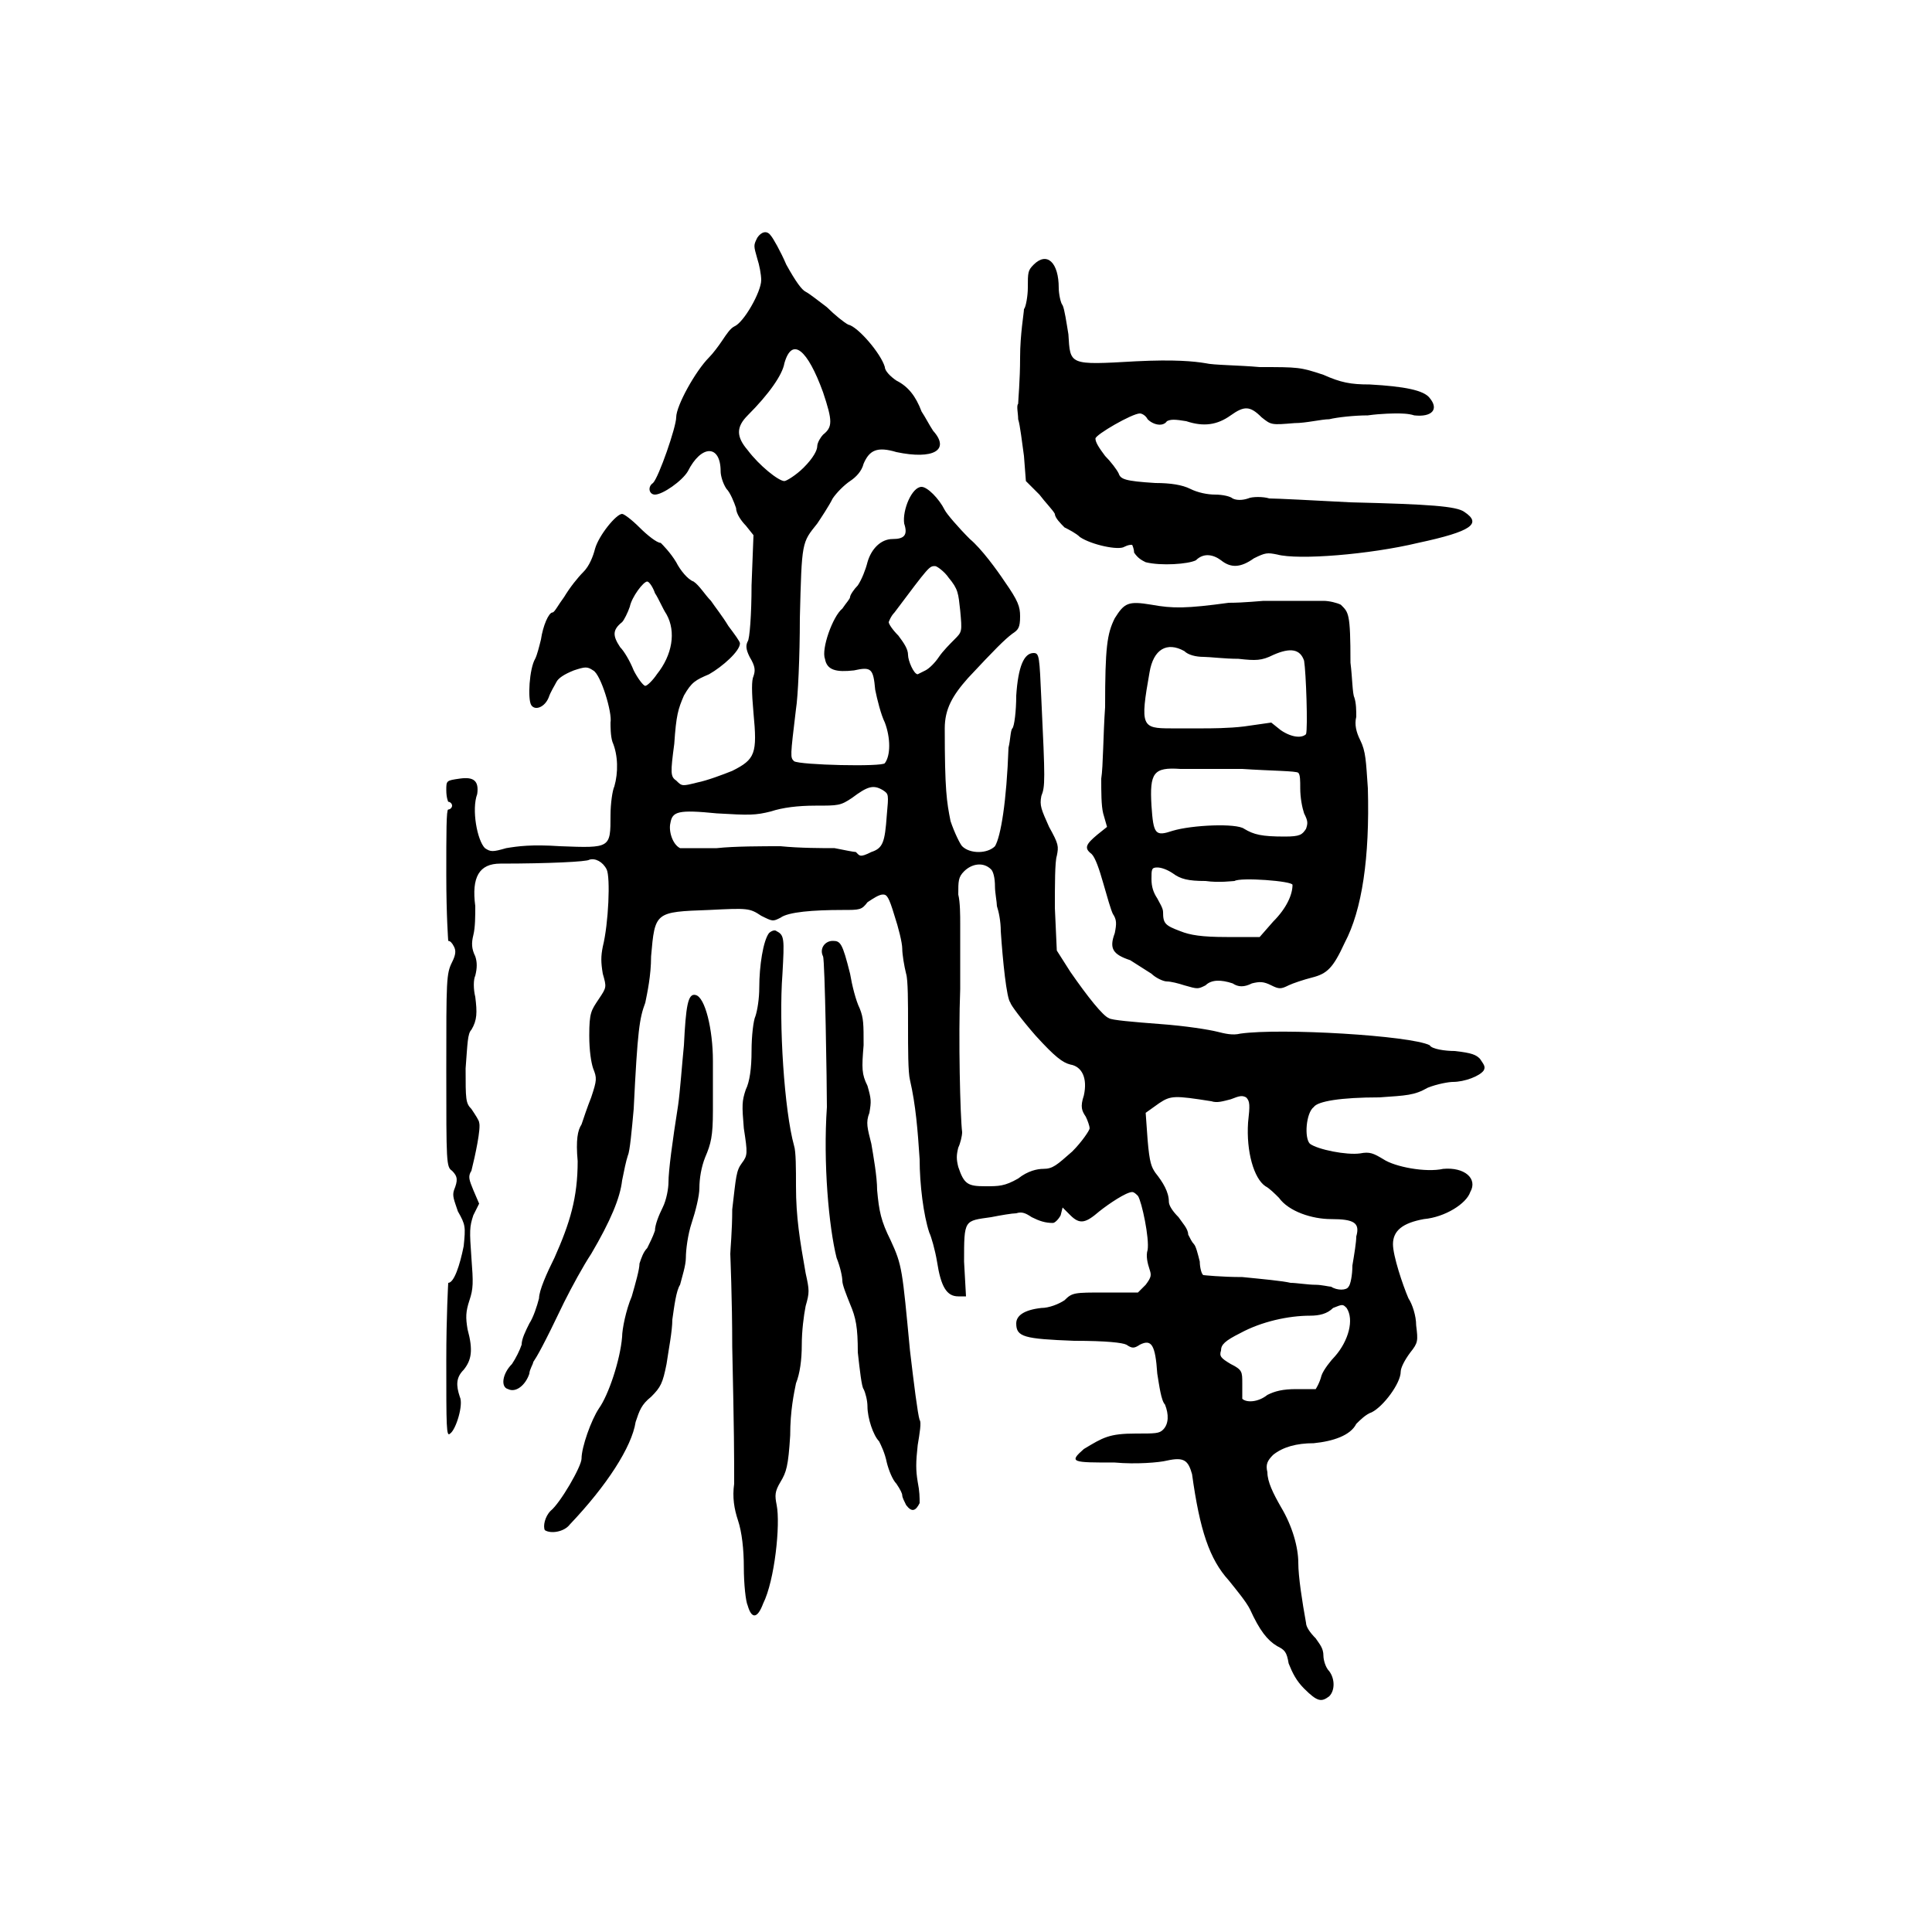
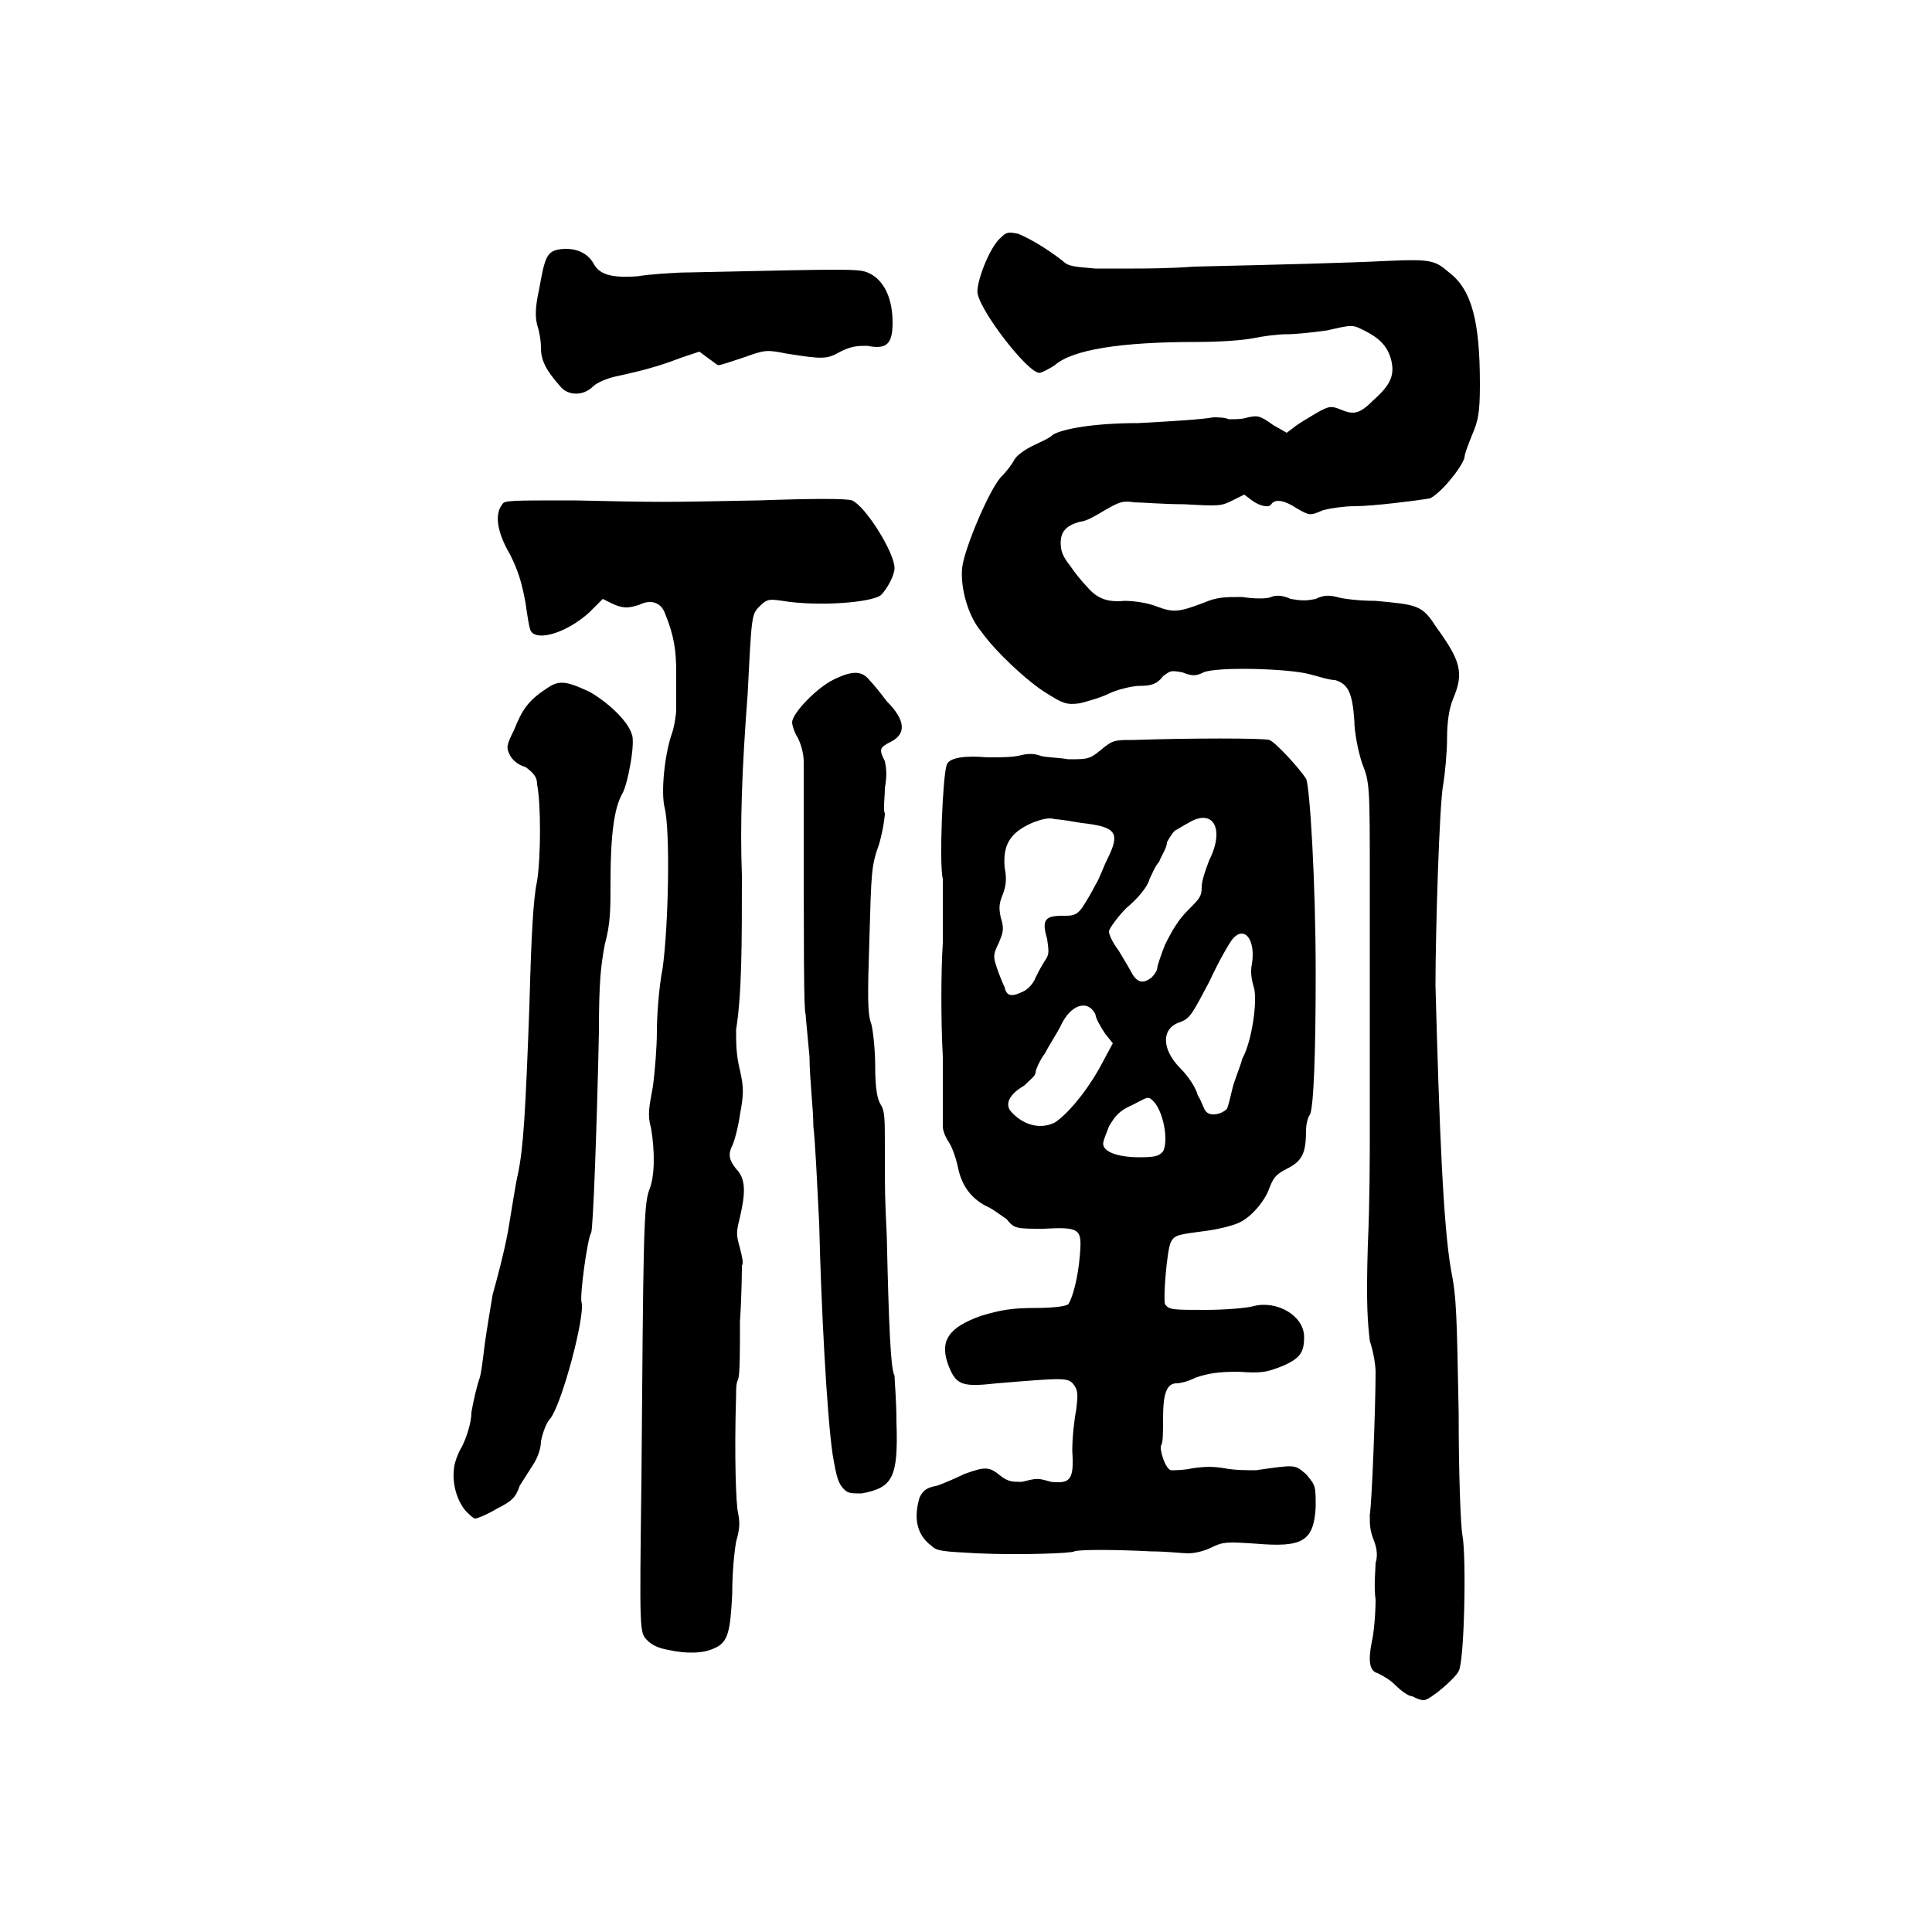
- <svg xmlns="http://www.w3.org/2000/svg" viewBox="0 -880 1000 1000" data-source="ccz C-00040" data-source-height="108.2" data-units-per-source-pixel="7.024">
-   <path d="M675 -6C671 -10 669 -14 667 -19C666 -25 665 -26 661 -28C656 -31 652 -36 647 -47C645 -51 640 -57 636 -62C626 -73 621 -88 617 -117C615 -124 613 -126 604 -124C600 -123 588 -122 577 -123C555 -123 553 -123 561 -130C571 -136 574 -138 588 -138C598 -138 600 -138 602 -140C605 -143 605 -148 603 -153C601 -155 600 -163 599 -169C598 -184 596 -187 590 -184C587 -182 586 -182 583 -184C581 -185 573 -186 556 -186C530 -187 526 -188 526 -195C526 -199 530 -202 539 -203C543 -203 548 -205 551 -207C555 -211 556 -211 572 -211L589 -211L593 -215C596 -219 596 -220 595 -223C594 -226 593 -230 594 -233C595 -239 591 -258 589 -261C588 -262 587 -263 586 -263C583 -263 574 -257 569 -253C562 -247 559 -246 554 -251L550 -255L549 -251C548 -249 546 -247 545 -247C541 -247 538 -248 534 -250C531 -252 529 -253 526 -252C524 -252 518 -251 513 -250C499 -248 499 -249 499 -227L500 -209L496 -209C490 -209 487 -214 485 -227C484 -233 482 -240 481 -242C478 -251 476 -267 476 -280C475 -295 474 -308 471 -321C470 -325 470 -337 470 -349C470 -361 470 -373 469 -376C468 -380 467 -386 467 -389C467 -392 465 -400 463 -406C460 -416 459 -417 457 -417C455 -417 452 -415 449 -413C446 -409 445 -409 436 -409C421 -409 408 -408 404 -405C400 -403 400 -403 394 -406C388 -410 387 -410 367 -409C339 -408 339 -408 337 -385C337 -375 335 -366 334 -361C331 -353 330 -347 328 -306C327 -295 326 -284 325 -282C324 -279 323 -274 322 -269C321 -260 316 -248 306 -231C302 -225 296 -214 292 -206C281 -183 278 -178 276 -175C276 -174 274 -171 274 -169C272 -163 267 -159 263 -161C259 -162 260 -169 265 -174C267 -177 269 -181 270 -184C270 -187 272 -191 274 -195C276 -198 278 -204 279 -208C279 -212 283 -221 287 -229C295 -247 299 -260 299 -279C298 -290 299 -295 301 -298C302 -301 304 -307 306 -312C309 -321 309 -322 307 -327C306 -330 305 -336 305 -344C305 -356 306 -357 310 -363C314 -369 314 -369 312 -376C311 -382 311 -385 312 -390C315 -402 316 -426 314 -430C312 -434 308 -436 305 -435C304 -434 284 -433 259 -433C248 -433 244 -426 246 -411C246 -406 246 -400 245 -396C244 -392 244 -389 246 -385C247 -382 247 -379 246 -375C245 -373 245 -368 246 -364C247 -356 247 -352 244 -347C242 -345 242 -340 241 -327C241 -311 241 -309 244 -306C246 -303 248 -300 248 -299C249 -296 246 -282 244 -274C242 -271 243 -269 245 -264L248 -257L245 -251C243 -245 243 -243 244 -229C245 -216 245 -213 243 -207C241 -201 241 -198 242 -192C245 -181 244 -176 240 -171C236 -167 236 -163 238 -157C240 -153 236 -140 233 -138C231 -136 231 -141 231 -176C231 -199 232 -216 232 -216C235 -216 238 -225 240 -235C241 -245 241 -246 237 -253C235 -259 234 -261 235 -264C237 -269 237 -271 234 -274C231 -276 231 -278 231 -326C231 -373 231 -376 234 -382C236 -386 236 -388 235 -390C234 -392 233 -393 232 -393C232 -393 231 -406 231 -427C231 -449 231 -461 232 -461C233 -461 234 -462 234 -463C234 -464 233 -465 232 -465C232 -465 231 -467 231 -471C231 -476 231 -476 238 -477C245 -478 248 -476 247 -469C244 -461 247 -445 251 -441C254 -439 255 -439 262 -441C268 -442 275 -443 290 -442C316 -441 316 -441 316 -458C316 -464 317 -471 318 -473C320 -480 320 -489 317 -496C316 -499 316 -504 316 -506C317 -511 311 -531 307 -533C304 -535 303 -535 297 -533C292 -531 289 -529 288 -527C287 -525 285 -522 284 -519C282 -514 277 -512 275 -515C273 -518 274 -534 277 -539C278 -541 279 -545 280 -549C281 -556 284 -563 286 -563C287 -563 289 -567 292 -571C295 -576 299 -581 302 -584C305 -587 307 -592 308 -596C310 -603 319 -614 322 -614C323 -614 327 -611 331 -607C335 -603 340 -599 342 -599C343 -598 347 -594 350 -589C352 -585 356 -580 359 -579C362 -577 365 -572 368 -569C370 -566 374 -561 377 -556C380 -552 383 -548 383 -547C383 -543 374 -535 367 -531C360 -528 358 -527 354 -520C351 -513 350 -510 349 -495C347 -480 347 -478 350 -476C353 -473 353 -473 361 -475C366 -476 374 -479 379 -481C391 -487 392 -490 390 -511C389 -522 389 -528 390 -530C391 -533 391 -535 388 -540C386 -544 386 -546 387 -548C388 -549 389 -562 389 -577L390 -603L386 -608C384 -610 381 -614 381 -617C380 -620 378 -625 376 -627C374 -630 373 -634 373 -636C373 -650 363 -650 356 -636C353 -631 343 -624 339 -624C336 -624 335 -628 338 -630C341 -633 350 -659 350 -664C350 -670 360 -688 367 -695C369 -697 372 -701 374 -704C376 -707 378 -710 380 -711C385 -713 394 -729 394 -735C394 -738 393 -743 392 -746C390 -753 390 -753 392 -757C394 -760 397 -761 399 -758C400 -757 404 -750 407 -743C412 -734 415 -730 417 -729C419 -728 424 -724 428 -721C432 -717 437 -713 439 -712C444 -711 456 -697 458 -690C458 -688 461 -685 464 -683C470 -680 474 -675 477 -667C479 -664 481 -660 483 -657C492 -647 483 -642 464 -646C454 -649 450 -647 447 -640C446 -636 443 -633 440 -631C437 -629 433 -625 431 -622C429 -618 425 -612 423 -609C415 -599 415 -600 414 -560C414 -540 413 -519 412 -513C409 -488 409 -488 411 -486C414 -484 457 -483 458 -485C461 -489 461 -498 458 -506C456 -510 454 -518 453 -523C452 -534 451 -535 442 -533C433 -532 428 -533 427 -539C425 -544 431 -561 436 -565C438 -568 440 -570 440 -571C440 -572 442 -575 444 -577C446 -580 448 -585 449 -589C451 -596 456 -601 462 -601C468 -601 470 -603 468 -609C467 -616 472 -628 477 -628C480 -628 486 -622 489 -616C490 -614 496 -607 502 -601C508 -596 516 -585 520 -579C527 -569 528 -566 528 -561C528 -555 527 -554 524 -552C520 -549 515 -544 501 -529C493 -520 489 -513 489 -503C489 -471 490 -465 492 -455C494 -449 497 -443 498 -442C502 -438 511 -438 515 -442C518 -447 521 -465 522 -493C523 -497 523 -502 524 -503C525 -504 526 -512 526 -520C527 -535 530 -542 535 -542C538 -542 538 -540 539 -518C541 -476 541 -473 539 -468C538 -463 539 -461 543 -452C548 -443 548 -442 547 -437C546 -434 546 -422 546 -410L547 -388L554 -377C563 -364 571 -354 574 -353C575 -352 587 -351 600 -350C614 -349 626 -347 630 -346C634 -345 638 -344 642 -345C663 -348 730 -344 740 -339C741 -337 748 -336 753 -336C762 -335 764 -334 766 -332C768 -329 769 -328 768 -326C766 -323 758 -320 752 -320C750 -320 744 -319 739 -317C732 -313 728 -313 714 -312C694 -312 682 -310 680 -307C676 -304 675 -291 678 -288C682 -285 697 -282 704 -283C709 -284 711 -283 716 -280C722 -276 738 -273 747 -275C758 -276 765 -270 761 -263C759 -257 748 -250 737 -249C726 -247 721 -243 721 -236C721 -230 726 -215 729 -208C731 -205 733 -199 733 -194C734 -186 734 -185 730 -180C727 -176 725 -172 725 -170C725 -164 716 -152 710 -149C707 -148 704 -145 702 -143C699 -137 690 -134 680 -133C671 -133 664 -131 659 -127C656 -124 655 -122 656 -118C656 -113 659 -107 663 -100C669 -90 672 -79 672 -71C672 -64 674 -51 676 -40C676 -38 678 -35 681 -32C683 -29 685 -27 685 -23C685 -21 686 -17 688 -15C691 -11 691 -5 688 -2C684 1 682 1 675 -6ZM387 -49C386 -51 385 -60 385 -69C385 -78 384 -87 382 -93C380 -99 379 -105 380 -112C380 -128 380 -137 379 -183C379 -208 378 -230 378 -231C378 -233 379 -243 379 -254C381 -271 381 -274 384 -278C387 -282 387 -283 385 -296C384 -308 384 -310 386 -316C388 -320 389 -327 389 -336C389 -344 390 -352 391 -354C392 -357 393 -363 393 -369C393 -380 395 -393 398 -397C399 -398 401 -399 402 -398C406 -396 406 -394 405 -376C403 -350 406 -305 411 -287C412 -284 412 -275 412 -266C412 -250 414 -238 417 -221C419 -212 419 -211 417 -204C416 -199 415 -191 415 -184C415 -176 414 -169 412 -164C411 -159 409 -150 409 -137C408 -121 407 -118 404 -113C401 -108 401 -106 402 -101C404 -91 401 -62 395 -50C392 -42 389 -42 387 -49ZM282 -88C281 -90 282 -95 285 -98C290 -102 301 -121 301 -125C301 -131 306 -145 310 -151C315 -158 321 -176 322 -188C322 -192 324 -202 327 -209C329 -216 331 -223 331 -226C332 -229 333 -232 335 -234C336 -236 338 -240 339 -243C339 -246 341 -251 343 -255C345 -259 346 -265 346 -268C346 -274 348 -289 351 -308C352 -315 353 -329 354 -339C355 -359 356 -366 360 -365C365 -364 369 -347 369 -331C369 -325 369 -314 369 -305C369 -292 368 -288 365 -281C363 -276 362 -270 362 -265C362 -261 360 -253 358 -247C356 -241 355 -233 355 -229C355 -225 353 -219 352 -215C350 -212 349 -204 348 -197C348 -191 346 -181 345 -174C343 -164 342 -162 337 -157C332 -153 331 -150 329 -144C327 -131 314 -111 295 -91C292 -87 285 -86 282 -88ZM469 -101C468 -103 467 -105 467 -106C467 -107 466 -109 464 -112C462 -114 460 -119 459 -123C458 -128 456 -132 455 -134C452 -137 449 -146 449 -152C449 -155 448 -159 447 -161C446 -162 445 -171 444 -180C444 -193 443 -198 440 -205C438 -210 436 -215 436 -217C436 -219 435 -224 433 -229C429 -245 426 -278 428 -307C428 -318 427 -383 426 -385C424 -389 427 -393 431 -393C435 -393 436 -392 440 -376C441 -370 443 -362 445 -358C447 -353 447 -350 447 -339C446 -327 446 -324 449 -318C451 -311 451 -310 450 -304C448 -299 449 -296 451 -288C452 -282 454 -271 454 -264C455 -253 456 -248 461 -238C467 -225 467 -223 471 -181C473 -164 475 -148 476 -145C477 -144 476 -138 475 -132C474 -123 474 -119 475 -113C476 -108 476 -105 476 -102C474 -98 472 -97 469 -101ZM656 -158C660 -160 664 -161 671 -161C676 -161 680 -161 681 -161C681 -161 683 -164 684 -168C685 -171 689 -176 691 -178C698 -186 701 -197 697 -203C695 -205 695 -205 690 -203C687 -200 683 -199 678 -199C667 -199 653 -196 642 -190C634 -186 632 -184 632 -181C631 -178 632 -177 637 -174C643 -171 643 -170 643 -164C643 -160 643 -157 643 -156C645 -154 651 -154 656 -158ZM698 -214C699 -215 700 -220 700 -225C701 -231 702 -237 702 -240C704 -247 701 -249 689 -249C679 -249 667 -253 662 -260C660 -262 657 -265 655 -266C649 -270 645 -284 646 -299C647 -308 647 -310 645 -312C643 -313 642 -313 637 -311C633 -310 630 -309 627 -310C608 -313 606 -313 600 -309L593 -304L594 -290C595 -278 596 -276 598 -273C602 -268 605 -263 605 -258C605 -256 607 -253 610 -250C612 -247 615 -244 615 -241C616 -239 617 -237 618 -236C619 -235 620 -231 621 -227C621 -224 622 -220 623 -220C623 -220 632 -219 643 -219C653 -218 664 -217 668 -216C671 -216 677 -215 681 -215C684 -215 688 -214 689 -214C692 -212 697 -212 698 -214ZM527 -270C532 -274 537 -275 540 -275C545 -275 547 -277 555 -284C560 -289 564 -295 564 -296C564 -297 563 -300 562 -302C560 -305 559 -307 561 -313C563 -322 560 -328 554 -329C550 -330 546 -333 536 -344C529 -352 523 -360 523 -361C521 -363 519 -383 518 -398C518 -403 517 -408 516 -411C516 -413 515 -418 515 -421C515 -426 514 -429 513 -430C509 -434 503 -433 499 -429C496 -426 496 -424 496 -417C497 -413 497 -406 497 -402C497 -399 497 -383 497 -368C496 -343 497 -302 498 -294C498 -292 497 -288 496 -286C495 -282 495 -280 496 -276C499 -267 501 -266 510 -266C517 -266 520 -266 527 -270ZM613 -370C610 -371 606 -372 604 -372C602 -372 598 -374 596 -376C593 -378 588 -381 585 -383C576 -386 574 -389 577 -397C578 -402 578 -404 576 -407C575 -409 573 -416 571 -423C569 -430 567 -436 565 -438C561 -441 562 -443 568 -448L573 -452L571 -459C570 -463 570 -470 570 -477C571 -483 571 -500 572 -514C572 -545 573 -552 577 -560C582 -568 584 -569 596 -567C607 -565 614 -565 636 -568C644 -568 653 -569 654 -569C657 -569 678 -569 685 -569C688 -569 692 -568 694 -567C698 -563 699 -563 699 -537C700 -529 700 -521 701 -519C702 -516 702 -512 702 -509C701 -505 702 -501 704 -497C707 -491 707 -486 708 -472C709 -436 705 -409 696 -392C690 -379 687 -376 679 -374C675 -373 669 -371 667 -370C663 -368 662 -368 658 -370C654 -372 652 -372 648 -371C644 -369 641 -369 638 -371C632 -373 627 -373 624 -370C620 -368 620 -368 613 -370ZM659 -403C666 -410 669 -417 669 -422C669 -424 642 -426 639 -424C638 -424 631 -423 624 -424C615 -424 611 -425 607 -428C604 -430 601 -431 599 -431C596 -431 596 -430 596 -425C596 -421 597 -418 599 -415C600 -413 602 -410 602 -408C602 -402 603 -401 611 -398C616 -396 622 -395 635 -395L652 -395L659 -403ZM451 -439C457 -441 458 -444 459 -458C460 -469 460 -469 457 -471C452 -474 449 -473 441 -467C435 -463 434 -463 422 -463C413 -463 405 -462 399 -460C391 -458 388 -458 371 -459C351 -461 348 -460 347 -454C346 -450 348 -443 352 -441C353 -441 361 -441 371 -441C380 -442 395 -442 404 -442C414 -441 426 -441 432 -441C437 -440 442 -439 443 -439C445 -437 445 -436 451 -439ZM676 -451C677 -454 677 -455 675 -459C674 -462 673 -467 673 -472C673 -476 673 -479 672 -480C671 -481 658 -481 643 -482C629 -482 614 -482 611 -482C597 -483 595 -480 596 -463C597 -448 598 -447 607 -450C617 -453 640 -454 644 -451C649 -448 653 -447 665 -447C673 -447 674 -448 676 -451ZM676 -500C677 -503 676 -532 675 -538C673 -544 668 -545 659 -541C653 -538 650 -538 641 -539C634 -539 626 -540 623 -540C619 -540 615 -541 613 -543C604 -548 597 -544 595 -532C590 -504 591 -503 606 -503C612 -503 619 -503 623 -503C626 -503 636 -503 644 -504L658 -506L663 -502C669 -498 674 -498 676 -500ZM340 -531C348 -541 350 -553 345 -562C343 -565 341 -570 339 -573C338 -576 336 -579 335 -579C333 -579 327 -571 326 -566C325 -563 323 -559 322 -558C317 -554 317 -551 321 -545C323 -543 326 -538 328 -533C330 -529 333 -525 334 -525C335 -525 338 -528 340 -531ZM479 -533C481 -534 484 -537 486 -540C488 -543 492 -547 494 -549C498 -553 498 -553 497 -564C496 -573 496 -575 491 -581C489 -584 485 -587 484 -587C481 -587 481 -587 463 -563C461 -561 460 -558 460 -558C460 -557 462 -554 465 -551C468 -547 470 -544 470 -541C470 -538 473 -531 475 -531C475 -531 477 -532 479 -533ZM593 -589C591 -590 589 -591 587 -594C587 -596 586 -598 586 -598C585 -598 584 -598 582 -597C579 -595 565 -598 559 -602C557 -604 553 -606 551 -607C549 -609 546 -612 546 -614C545 -616 541 -620 538 -624L531 -631L530 -644C529 -651 528 -660 527 -663C527 -666 526 -670 527 -671C527 -673 528 -683 528 -695C528 -707 530 -718 530 -720C531 -721 532 -727 532 -731C532 -739 532 -740 535 -743C542 -750 548 -744 548 -731C548 -728 549 -723 550 -722C551 -720 552 -713 553 -707C554 -691 553 -691 588 -693C608 -694 618 -693 624 -692C628 -691 641 -691 652 -690C672 -690 673 -690 685 -686C694 -682 699 -681 709 -681C727 -680 737 -678 740 -674C745 -668 741 -664 732 -665C729 -666 725 -666 723 -666C722 -666 715 -666 708 -665C701 -665 692 -664 688 -663C684 -663 676 -661 670 -661C658 -660 658 -660 653 -664C647 -670 644 -670 637 -665C630 -660 623 -659 614 -662C608 -663 606 -663 604 -662C602 -659 597 -660 594 -663C593 -665 591 -666 590 -666C586 -666 567 -655 567 -653C567 -651 569 -648 572 -644C575 -641 578 -637 579 -635C580 -632 582 -631 598 -630C606 -630 612 -629 616 -627C620 -625 625 -624 629 -624C633 -624 637 -623 638 -622C640 -621 643 -621 646 -622C648 -623 654 -623 657 -622C661 -622 680 -621 699 -620C740 -619 754 -618 758 -615C767 -609 762 -605 734 -599C709 -593 672 -590 661 -593C656 -594 655 -594 649 -591C642 -586 637 -586 632 -590C628 -593 623 -594 619 -590C615 -588 601 -587 593 -589ZM416 -638C421 -643 423 -647 423 -649C423 -651 425 -654 426 -655C431 -659 431 -662 426 -677C418 -699 410 -706 406 -692C405 -686 398 -676 387 -665C381 -659 381 -654 387 -647C393 -639 403 -631 406 -631C407 -631 412 -634 416 -638Z" />
+ <svg xmlns="http://www.w3.org/2000/svg" viewBox="0 -880 1000 1000" data-source="ccz C-00040" data-source-height="99.5" data-units-per-source-pixel="7.640">
+   <path d="M731 -2C729 -2 725 -5 722 -8C719 -11 715 -13 713 -14C709 -15 708 -20 710 -30C711 -34 712 -44 712 -52C711 -59 712 -68 712 -71C713 -74 713 -78 711 -83C709 -88 709 -91 709 -96C710 -101 712 -151 712 -170C712 -173 711 -180 709 -186C708 -195 707 -204 708 -236C709 -257 709 -283 709 -294C709 -304 709 -323 709 -336C709 -349 709 -362 709 -366C709 -370 709 -396 709 -424C709 -473 709 -475 705 -485C703 -491 701 -501 701 -507C700 -521 698 -526 691 -528C688 -528 682 -530 678 -531C667 -534 630 -535 623 -532C619 -530 617 -530 612 -532C606 -533 606 -533 602 -530C599 -526 596 -525 590 -525C586 -525 578 -523 574 -521C570 -519 563 -517 559 -516C552 -515 550 -516 542 -521C532 -527 515 -543 508 -553C501 -561 497 -576 498 -586C499 -596 513 -629 519 -634C521 -636 524 -640 525 -642C526 -644 530 -647 534 -649C538 -651 543 -653 545 -655C550 -658 566 -661 589 -661C608 -662 623 -663 628 -664C630 -664 634 -664 636 -663C640 -663 643 -663 646 -664C651 -665 652 -665 659 -660L666 -656L670 -659C671 -660 676 -663 681 -666C688 -670 689 -670 694 -668C701 -665 704 -666 711 -673C720 -681 722 -686 720 -694C718 -701 714 -705 706 -709C700 -712 700 -712 687 -709C680 -708 671 -707 666 -707C661 -707 654 -706 649 -705C644 -704 633 -703 619 -703C580 -703 555 -699 546 -691C543 -689 539 -687 538 -687C532 -687 508 -718 506 -728C505 -733 512 -752 518 -757C521 -760 522 -760 527 -759C532 -757 541 -752 550 -745C553 -742 556 -742 567 -741C574 -741 584 -741 587 -741C591 -741 605 -741 618 -742C662 -743 700 -744 719 -745C741 -746 743 -745 750 -739C762 -730 766 -713 766 -681C766 -666 765 -662 762 -655C760 -650 758 -645 758 -643C756 -637 745 -624 740 -622C734 -621 711 -618 701 -618C696 -618 689 -617 685 -616C678 -613 678 -613 671 -617C665 -621 660 -622 658 -619C657 -617 652 -618 648 -621L644 -624L638 -621C632 -618 631 -618 613 -619C602 -619 591 -620 587 -620C581 -621 579 -620 572 -616C567 -613 562 -610 559 -610C552 -608 549 -605 549 -599C549 -595 550 -592 554 -587C556 -584 560 -579 562 -577C567 -571 572 -568 582 -569C587 -569 594 -568 599 -566C607 -563 610 -563 623 -568C630 -571 634 -571 643 -571C649 -570 656 -570 658 -571C660 -572 664 -572 668 -570C674 -569 676 -569 681 -570C685 -572 688 -572 692 -571C695 -570 704 -569 712 -569C733 -567 736 -567 743 -556C756 -538 758 -532 752 -518C750 -513 749 -506 749 -498C749 -491 748 -480 747 -474C745 -464 743 -397 743 -370C745 -296 747 -246 751 -223C754 -208 754 -199 755 -149C755 -117 756 -90 757 -85C759 -74 758 -20 755 -15C753 -11 740 0 737 0C735 0 733 -1 731 -2ZM346 -26C340 -27 337 -29 335 -31C331 -35 331 -35 332 -114C333 -236 333 -256 336 -264C339 -271 339 -284 337 -296C335 -303 336 -307 338 -318C339 -326 340 -338 340 -346C340 -354 341 -369 343 -379C346 -401 347 -450 344 -462C342 -470 344 -490 348 -501C349 -504 350 -510 350 -513C350 -516 350 -525 350 -532C350 -543 349 -551 344 -563C342 -568 337 -570 331 -567C325 -565 322 -565 316 -568L312 -570L305 -563C294 -553 279 -548 275 -553C274 -554 273 -561 272 -568C270 -579 268 -585 264 -593C257 -605 256 -614 260 -619C261 -621 264 -621 297 -621C343 -620 341 -620 393 -621C421 -622 438 -622 441 -621C448 -618 463 -594 463 -586C463 -582 459 -575 456 -572C451 -568 423 -566 405 -569C398 -570 397 -570 393 -566C389 -562 389 -561 387 -521C384 -482 383 -453 384 -427C384 -391 384 -366 381 -347C381 -340 381 -334 383 -326C385 -317 385 -314 383 -303C382 -296 380 -289 379 -287C377 -283 377 -280 381 -275C386 -270 386 -263 383 -250C381 -242 381 -241 383 -234C384 -230 385 -226 384 -225C384 -224 384 -211 383 -196C383 -181 383 -168 382 -166C381 -164 381 -161 381 -158C380 -125 381 -101 382 -97C383 -92 383 -89 381 -82C380 -76 379 -66 379 -55C378 -36 377 -30 370 -27C364 -24 355 -24 346 -26ZM506 -76C488 -77 485 -77 482 -80C474 -86 473 -95 476 -105C478 -109 480 -110 485 -111C488 -112 495 -115 499 -117C510 -121 512 -121 518 -116C522 -113 524 -113 529 -113C537 -115 537 -115 544 -113C554 -112 556 -114 555 -129C555 -136 556 -145 557 -150C558 -158 558 -160 556 -163C553 -167 552 -167 516 -164C498 -162 495 -163 491 -173C486 -186 491 -193 508 -199C518 -202 524 -203 536 -203C546 -203 552 -204 553 -205C555 -208 558 -218 559 -231C560 -244 559 -245 540 -244C526 -244 525 -244 521 -249C518 -251 514 -254 512 -255C503 -259 498 -266 496 -275C495 -280 493 -286 491 -289C489 -292 488 -295 488 -297C488 -299 488 -315 488 -333C487 -351 487 -377 488 -392C488 -406 488 -421 488 -425C486 -433 488 -479 490 -484C491 -488 500 -489 511 -488C518 -488 524 -488 528 -489C532 -490 535 -490 538 -489C540 -488 547 -488 553 -487C563 -487 564 -487 570 -492C576 -497 577 -497 587 -497C616 -498 654 -498 657 -497C660 -496 672 -483 676 -477C678 -473 681 -423 681 -376C681 -336 680 -307 678 -303C677 -302 676 -298 676 -295C676 -283 674 -279 666 -275C660 -272 659 -270 657 -265C655 -259 648 -250 641 -247C639 -246 632 -244 625 -243C610 -241 608 -241 606 -237C604 -233 602 -208 603 -205C605 -202 607 -202 624 -202C634 -202 646 -203 649 -204C661 -207 675 -199 675 -188C675 -180 673 -177 664 -173C656 -170 654 -169 641 -170C630 -170 625 -169 619 -167C615 -165 611 -164 609 -164C604 -164 602 -159 602 -146C602 -139 602 -133 601 -132C600 -130 603 -120 606 -119C608 -119 613 -119 617 -120C624 -121 628 -121 634 -120C639 -119 646 -119 650 -119C671 -122 670 -122 676 -117C681 -111 681 -111 681 -100C680 -82 674 -79 650 -81C635 -82 633 -82 627 -79C623 -77 618 -76 615 -76C612 -76 604 -77 596 -77C577 -78 558 -78 556 -77C555 -76 527 -75 506 -76ZM241 -98C236 -104 234 -113 235 -120C235 -122 237 -128 239 -131C241 -135 244 -143 244 -149C245 -155 247 -163 248 -166C249 -168 250 -177 251 -185C252 -192 254 -204 255 -210C257 -217 261 -232 263 -243C265 -255 267 -268 268 -272C271 -286 272 -305 274 -359C275 -396 276 -415 278 -424C280 -437 280 -464 278 -474C278 -478 276 -480 272 -483C268 -484 265 -487 264 -489C262 -493 262 -494 266 -502C270 -512 273 -517 282 -523C289 -528 292 -528 305 -522C314 -517 325 -507 327 -500C329 -496 325 -474 322 -469C318 -462 316 -448 316 -424C316 -409 316 -402 313 -391C311 -380 310 -372 310 -346C309 -298 307 -244 306 -242C304 -239 300 -209 301 -206C303 -199 291 -154 285 -146C283 -144 281 -139 280 -134C280 -130 278 -125 276 -122C274 -119 271 -114 269 -111C267 -105 265 -103 257 -99C252 -96 247 -94 246 -94C245 -94 243 -96 241 -98ZM437 -109C434 -112 433 -115 431 -127C428 -147 425 -204 424 -247C423 -266 422 -289 421 -297C421 -306 419 -322 419 -333C418 -344 417 -354 417 -355C416 -357 416 -384 416 -486C416 -489 415 -494 413 -498C411 -501 410 -505 410 -506C410 -511 423 -524 431 -528C441 -533 446 -533 450 -528C452 -526 456 -521 459 -517C469 -507 469 -500 461 -496C455 -493 455 -492 458 -486C459 -481 459 -478 458 -472C458 -467 457 -461 458 -459C458 -457 457 -450 455 -443C451 -432 451 -429 450 -394C449 -364 449 -355 451 -350C452 -346 453 -336 453 -328C453 -317 454 -311 456 -308C458 -305 458 -300 458 -287C458 -261 458 -261 459 -240C460 -195 461 -171 463 -168C463 -166 464 -155 464 -144C465 -115 462 -110 446 -107C441 -107 439 -107 437 -109ZM602 -284C605 -290 602 -305 597 -310C594 -313 594 -312 586 -308C579 -305 577 -302 574 -297C573 -294 571 -290 571 -288C571 -284 578 -281 590 -281C599 -281 600 -282 602 -284ZM546 -299C552 -303 561 -313 569 -327L576 -340L572 -345C570 -348 567 -353 567 -355C563 -363 554 -360 549 -349C547 -345 543 -339 541 -335C538 -331 536 -326 536 -325C536 -323 533 -321 530 -318C523 -314 520 -309 523 -305C529 -298 538 -295 546 -299ZM635 -306C636 -308 637 -313 638 -317C639 -321 642 -328 643 -332C648 -341 651 -362 649 -369C648 -372 647 -377 648 -381C650 -394 644 -401 638 -394C637 -393 631 -383 626 -372C617 -355 616 -353 611 -351C601 -348 601 -337 611 -327C615 -323 619 -317 620 -313C622 -310 623 -306 624 -305C626 -302 632 -303 635 -306ZM530 -367C532 -368 535 -371 536 -374C537 -376 539 -380 541 -383C543 -386 543 -387 542 -394C539 -404 541 -406 550 -406C555 -406 557 -406 560 -410C562 -413 565 -418 567 -422C569 -425 571 -431 573 -435C580 -449 578 -452 560 -454C554 -455 548 -456 546 -456C543 -457 539 -456 534 -454C523 -449 519 -443 520 -431C521 -426 521 -422 519 -417C517 -412 517 -410 518 -405C520 -399 519 -397 517 -392C514 -386 514 -385 516 -379C517 -376 519 -371 520 -369C521 -364 524 -364 530 -367ZM596 -374C598 -376 599 -378 599 -379C599 -380 601 -386 603 -391C607 -399 610 -404 615 -409C621 -415 622 -416 622 -421C622 -424 624 -430 626 -435C634 -451 628 -462 615 -454C613 -453 610 -451 608 -450C607 -449 605 -446 604 -444C604 -441 601 -437 600 -434C598 -432 596 -427 595 -425C594 -421 589 -415 583 -410C578 -405 574 -399 574 -398C574 -396 576 -392 579 -388C582 -383 585 -378 586 -376C589 -371 592 -371 596 -374ZM290 -680C282 -689 280 -694 280 -700C280 -704 279 -709 278 -712C277 -716 277 -721 279 -730C282 -747 283 -750 290 -751C298 -752 304 -749 307 -744C310 -738 316 -736 330 -737C336 -738 349 -739 357 -739C448 -741 445 -741 451 -738C458 -734 462 -725 462 -713C462 -702 459 -699 449 -701C444 -701 441 -701 435 -698C428 -694 426 -694 407 -697C397 -699 396 -699 385 -695C379 -693 373 -691 372 -691C371 -691 369 -693 366 -695L362 -698L353 -695C345 -692 337 -689 318 -685C314 -684 309 -682 307 -680C302 -675 294 -675 290 -680Z" />
</svg>
